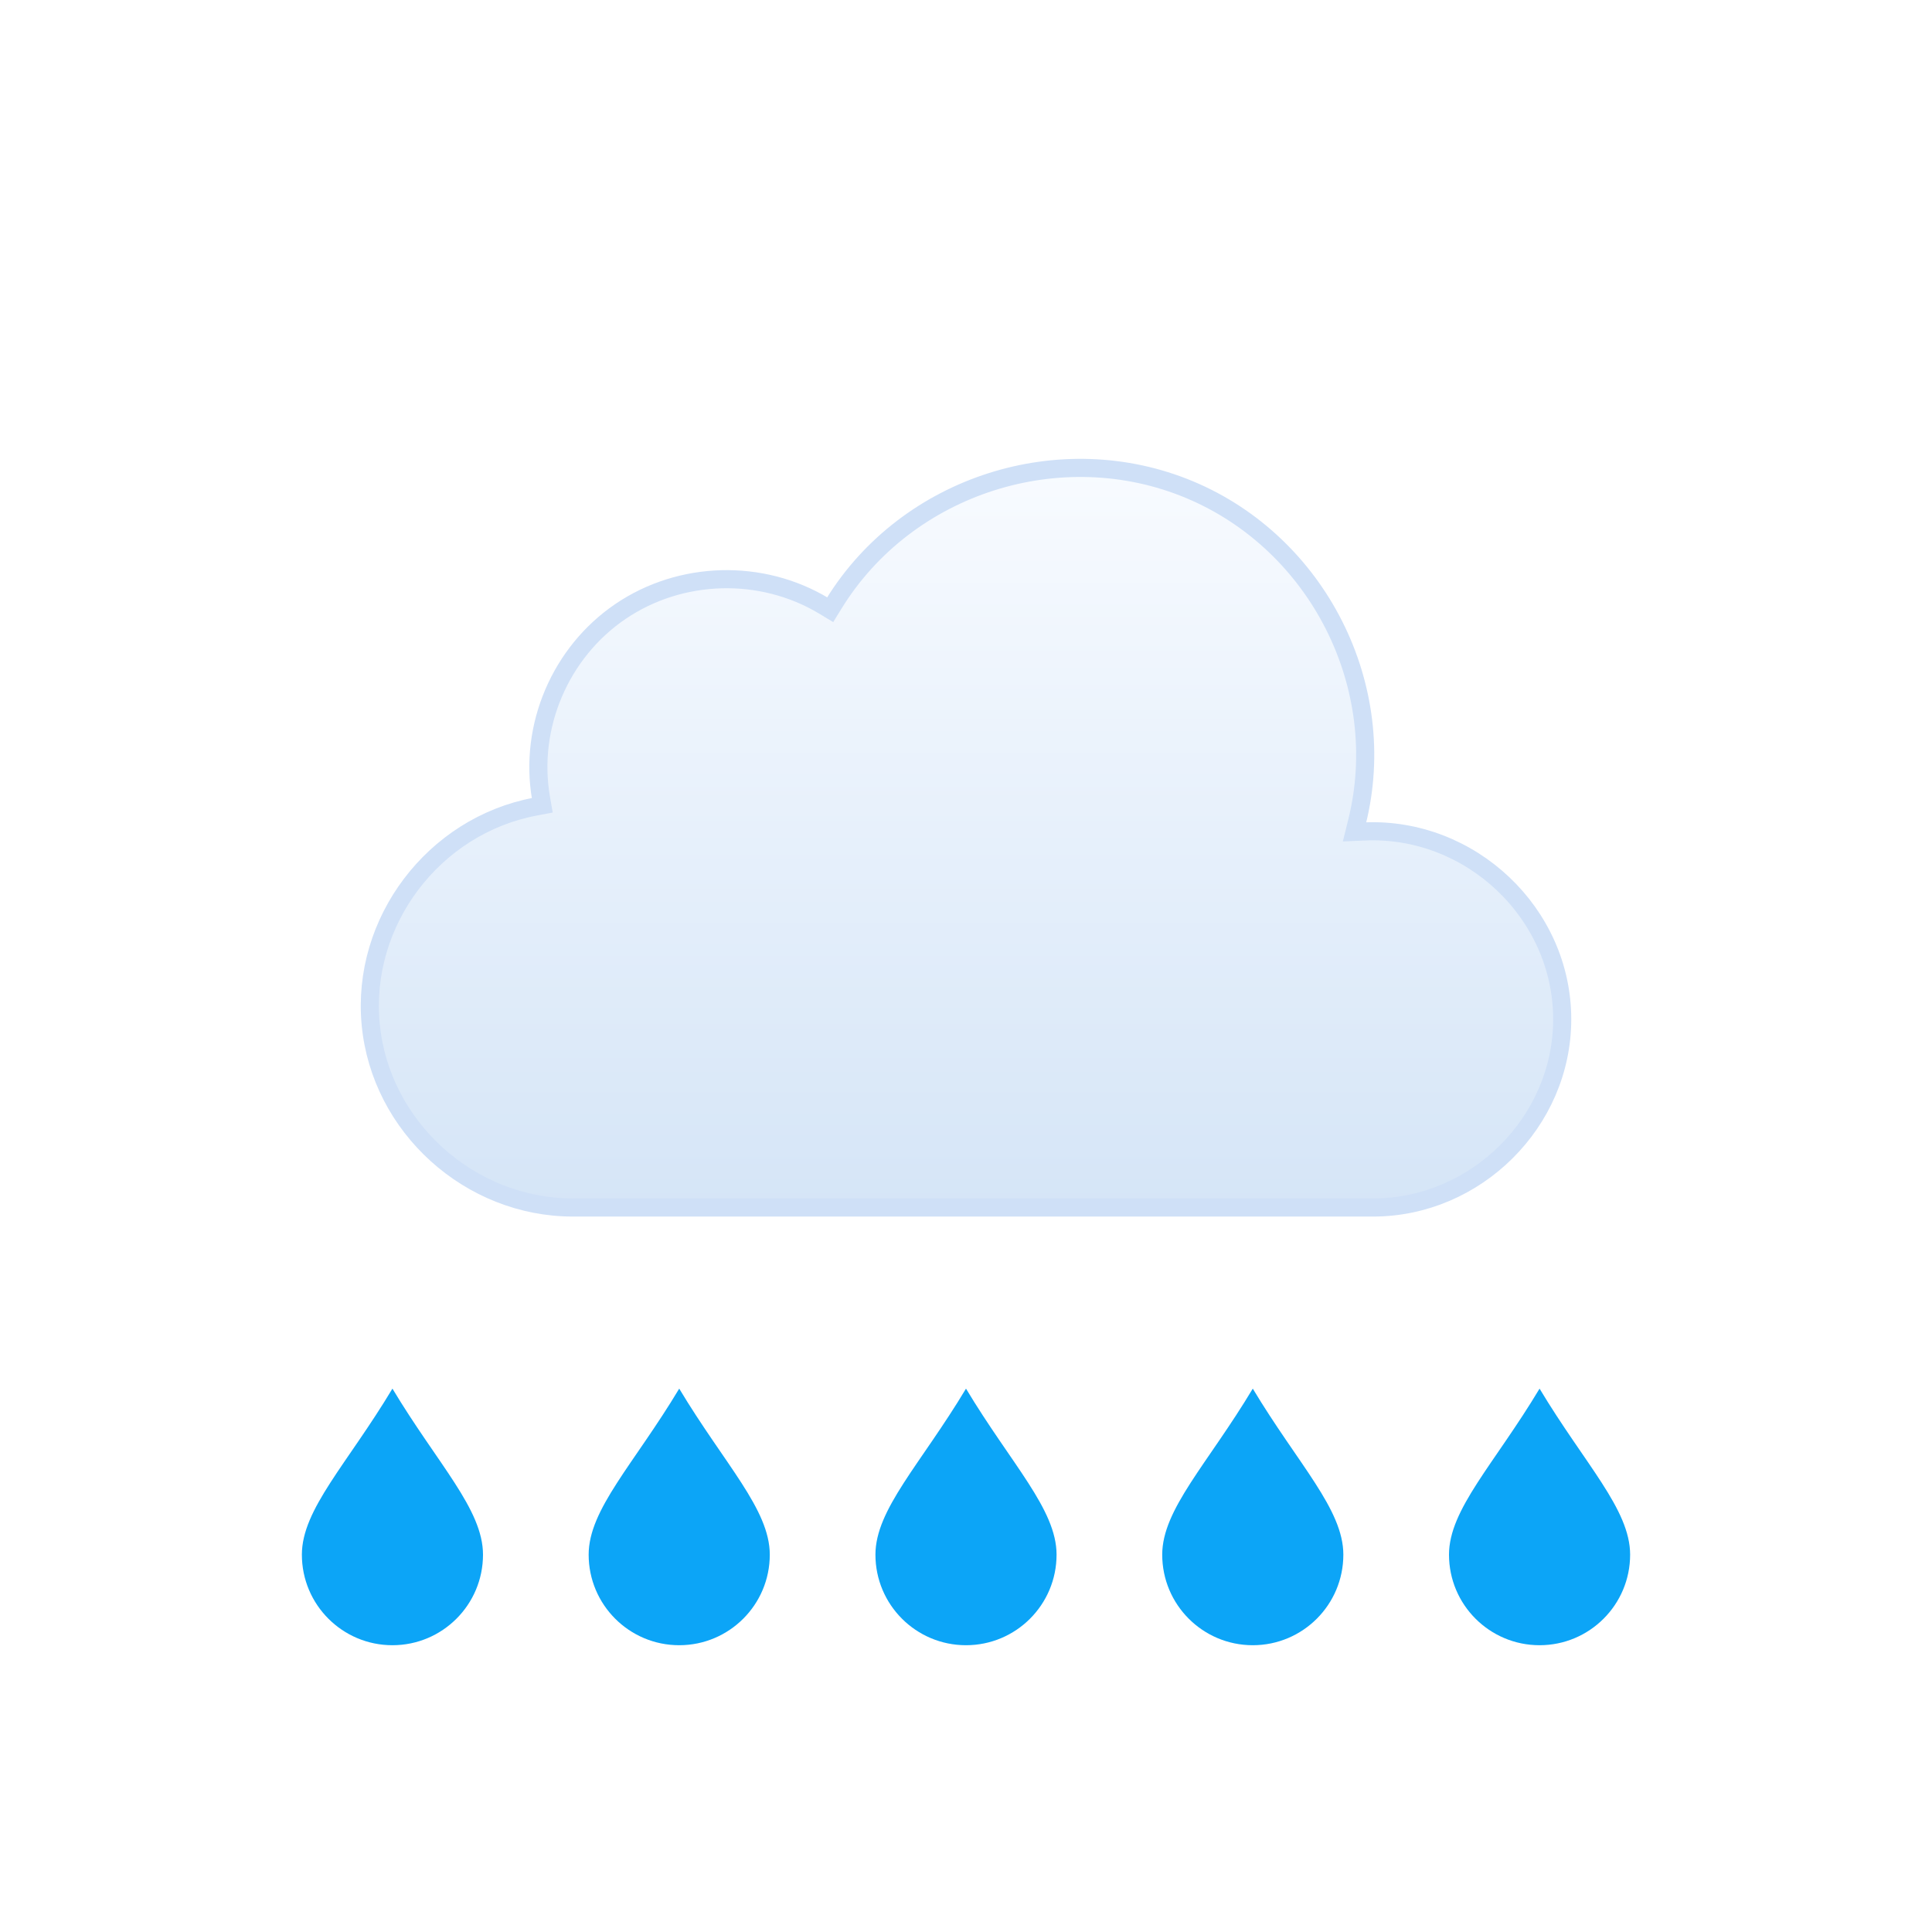
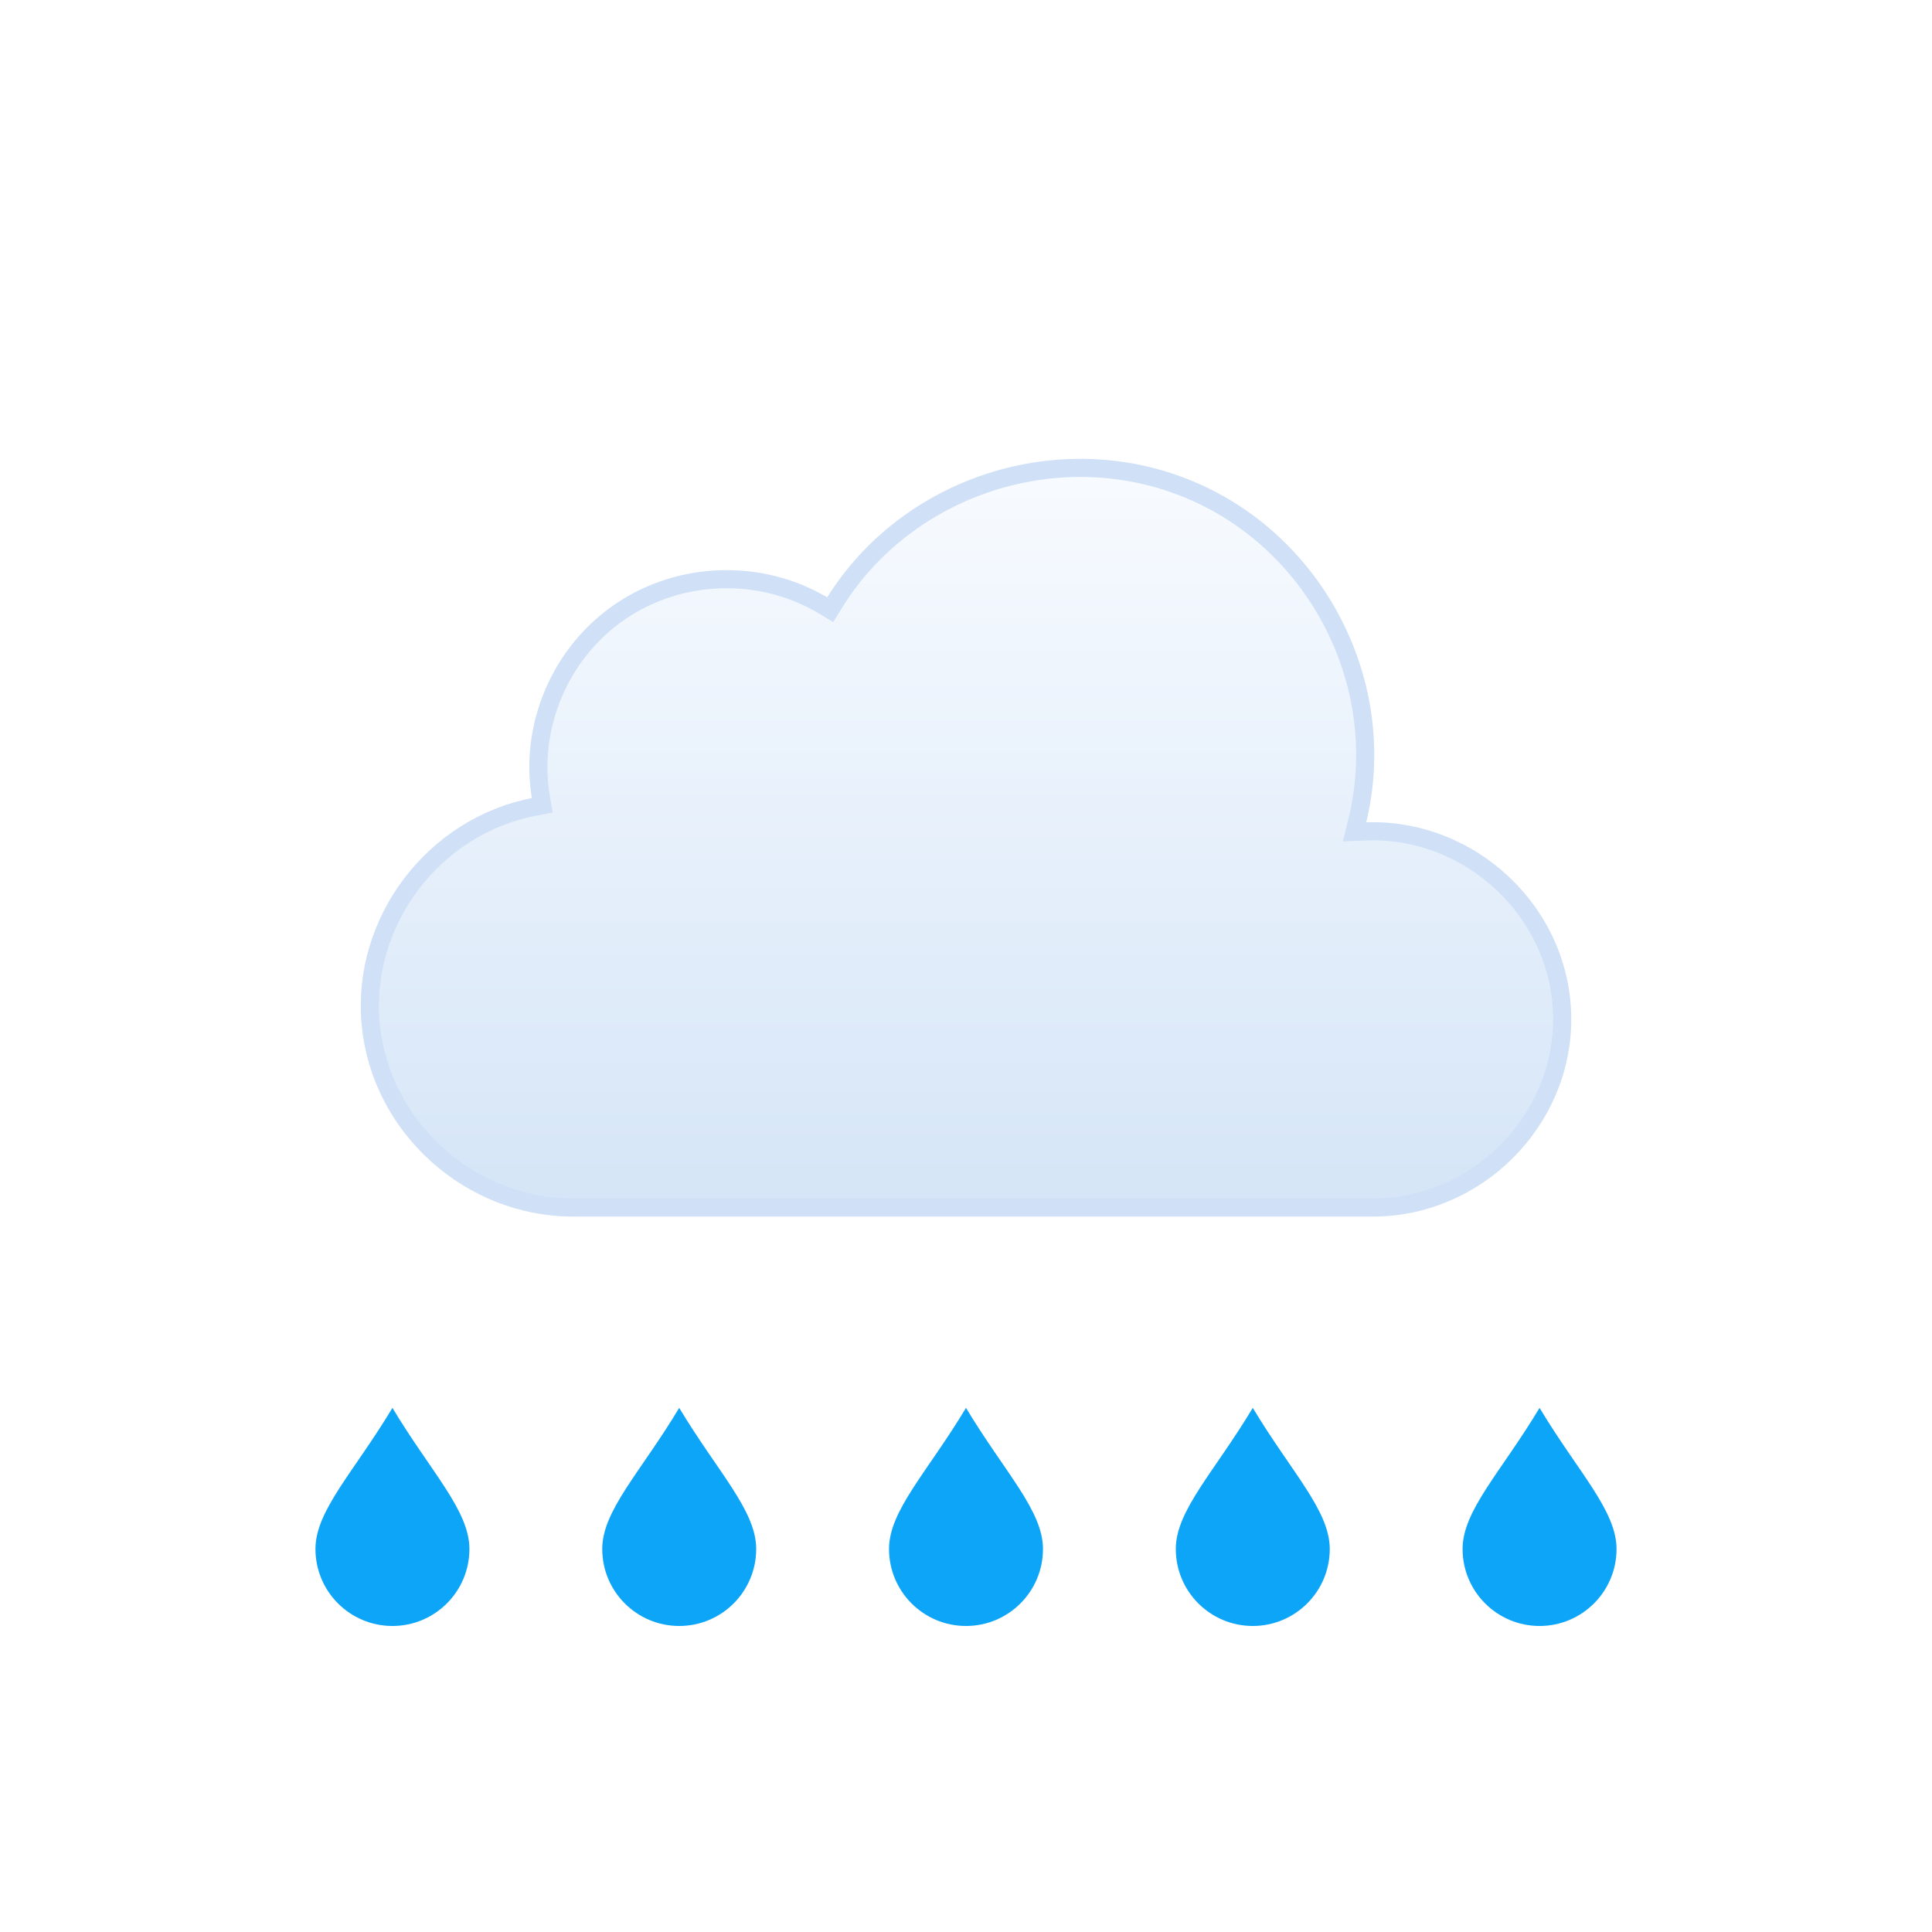
<svg xmlns="http://www.w3.org/2000/svg" viewBox="0 0 128 128" fill="none">
  <defs>
    <linearGradient id="cloud" x1="0" y1="0" x2="0" y2="1">
      <stop stop-color="#f8fbff" />
      <stop offset="1" stop-color="#d5e5f7" />
    </linearGradient>
    <radialGradient id="hail">
      <stop stop-color="white" />
      <stop offset=".55" stop-color="#d8f2ff" />
      <stop offset="1" stop-color="#31a9fa" />
    </radialGradient>
  </defs>
  <g data-part="cloud" transform="translate(0 -8.5) translate(64 64) scale(1) translate(-64 -64)">
    <path d="M55.262 48.475C60.123 40.611 70.297 37.38 78.815 40.943C87.321 44.502 92.138 54.003 89.903 62.965L89.742 63.614L90.411 63.585C97.42 63.279 103.5 68.992 103.5 76.028C103.5 82.84 97.772 88.5 90.977 88.5H37.954C31.128 88.502 25.203 83.171 24.559 76.36C23.916 69.552 28.737 63.212 35.443 61.945L35.926 61.853L35.842 61.369C35.026 56.624 37.126 51.717 41.105 49.013C45.095 46.301 50.446 46.154 54.58 48.64L55.003 48.895L55.262 48.475Z" fill="url(#cloud)" stroke="#cfe0f7" stroke-width="1.2" />
  </g>
-   <path data-part="drop" d="M26.0 92 C23.0 97 20.0 100 20.0 103 A6 6 0 0 0 32.0 103 C32.0 100 29.0 97 26.0 92Z" fill="#0ca5f7" />
-   <path data-part="drop" d="M45.0 92 C42.0 97 39.0 100 39.0 103 A6 6 0 0 0 51.0 103 C51.0 100 48.0 97 45.0 92Z" fill="#0ca5f7" />
-   <path data-part="drop" d="M64.0 92 C61.0 97 58.0 100 58.0 103 A6 6 0 0 0 70.0 103 C70.0 100 67.0 97 64.0 92Z" fill="#0ca5f7" />
-   <path data-part="drop" d="M83.0 92 C80.0 97 77.0 100 77.0 103 A6 6 0 0 0 89.0 103 C89.0 100 86.0 97 83.0 92Z" fill="#0ca5f7" />
-   <path data-part="drop" d="M102.0 92 C99.0 97 96.0 100 96.0 103 A6 6 0 0 0 108.0 103 C108.0 100 105.0 97 102.0 92Z" fill="#0ca5f7" />
+   <path data-part="drop" transform="translate(26 100.5) scale(.85) translate(-26 -100.5)" d="M26.0 92 C23.0 97 20.0 100 20.0 103 A6 6 0 0 0 32.0 103 C32.0 100 29.0 97 26.0 92Z" fill="#0ca5f7" />
+   <path data-part="drop" transform="translate(45 100.5) scale(.85) translate(-45 -100.5)" d="M45.0 92 C42.0 97 39.0 100 39.0 103 A6 6 0 0 0 51.0 103 C51.0 100 48.0 97 45.0 92Z" fill="#0ca5f7" />
+   <path data-part="drop" transform="translate(64 100.5) scale(.85) translate(-64 -100.5)" d="M64.0 92 C61.0 97 58.0 100 58.0 103 A6 6 0 0 0 70.0 103 C70.0 100 67.0 97 64.0 92Z" fill="#0ca5f7" />
+   <path data-part="drop" transform="translate(83 100.5) scale(.85) translate(-83 -100.5)" d="M83.0 92 C80.0 97 77.0 100 77.0 103 A6 6 0 0 0 89.0 103 C89.0 100 86.0 97 83.0 92Z" fill="#0ca5f7" />
+   <path data-part="drop" transform="translate(102 100.5) scale(.85) translate(-102 -100.5)" d="M102.0 92 C99.0 97 96.0 100 96.0 103 A6 6 0 0 0 108.0 103 C108.0 100 105.0 97 102.0 92Z" fill="#0ca5f7" />
</svg>
